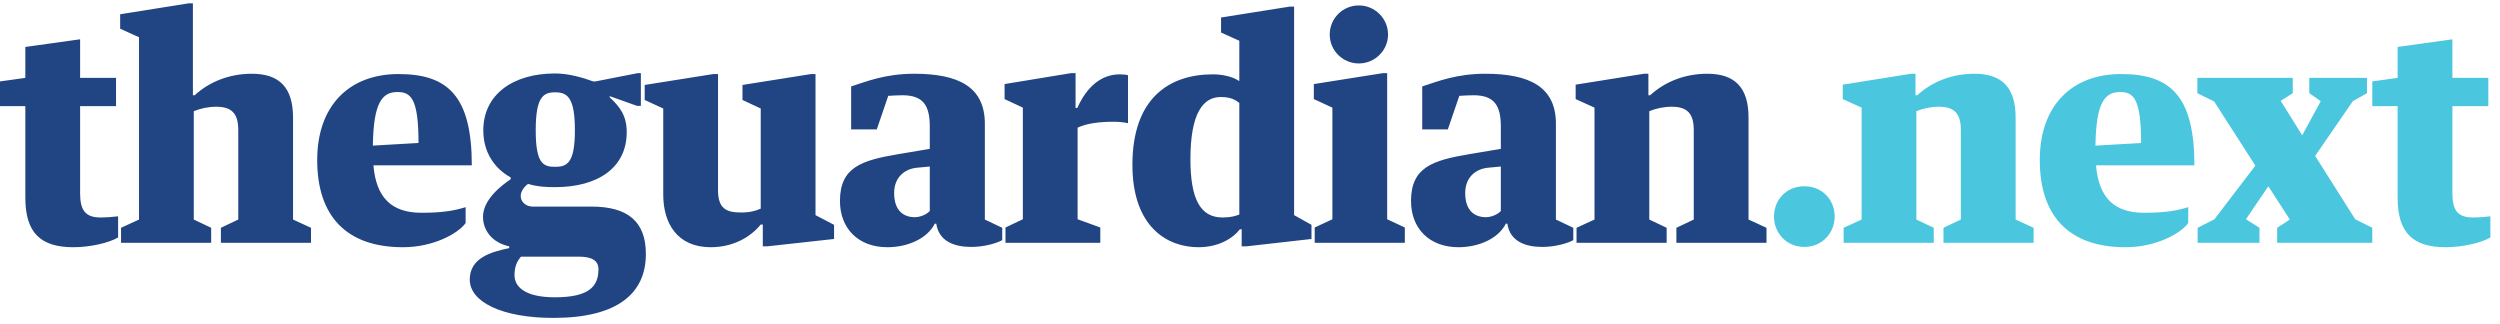
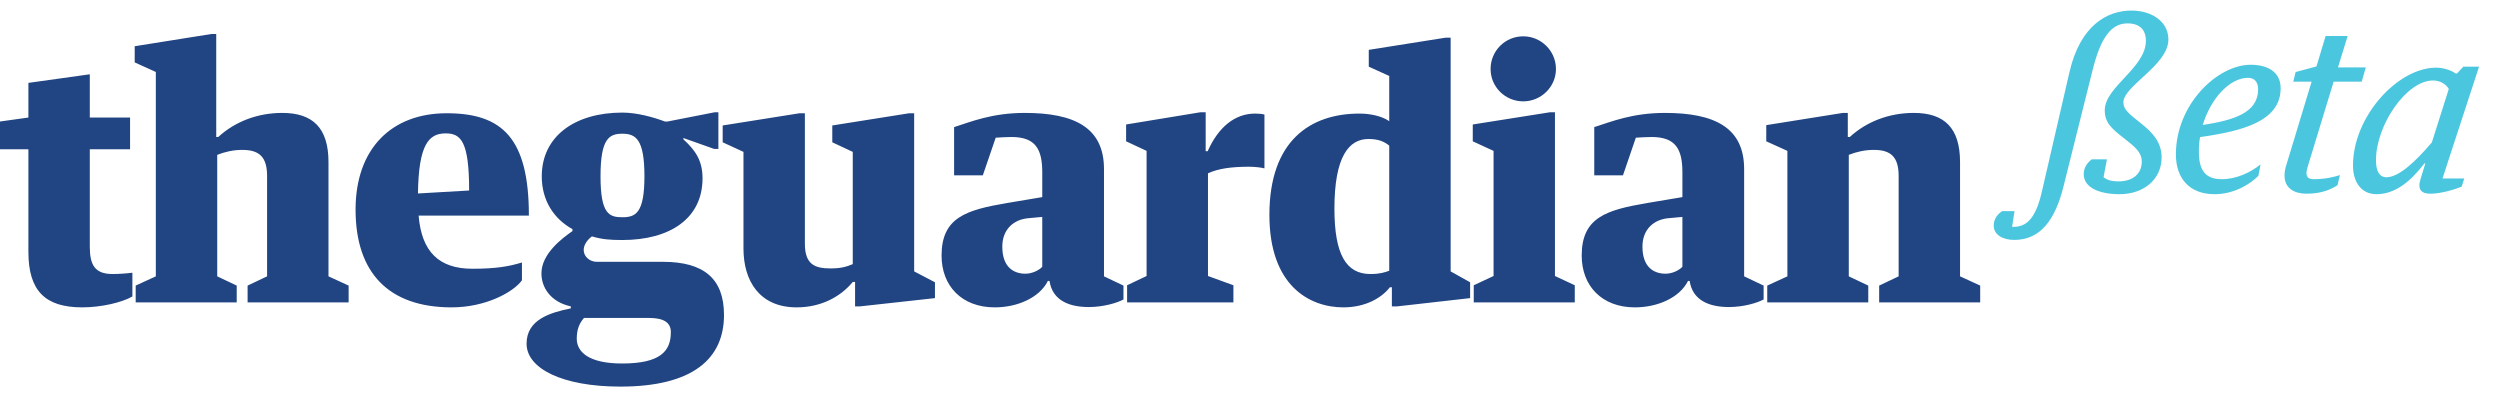
- <svg xmlns="http://www.w3.org/2000/svg" width="278px" height="36px" viewBox="0 0 278 36" version="1.1">
-   <description>Created with Sketch (http://www.bohemiancoding.com/sketch)</description>
-   <defs />
-   <g id="Page-1" stroke="none" stroke-width="1" fill="none" fill-rule="evenodd">
-     <g id="logo">
-       <path d="M200.642,27.459 C202.639,27.459 204.015,25.887 204.015,24.085 C204.015,22.218 202.639,20.712 200.642,20.712 C198.644,20.712 197.268,22.218 197.268,24.085 C197.268,25.887 198.644,27.459 200.642,27.459 L200.642,27.459 Z M205.013,27 L215.034,27 L215.034,25.33 L213.102,24.413 L213.102,12.361 C213.855,12.066 214.674,11.87 215.591,11.87 C217.261,11.87 218.047,12.557 218.047,14.457 L218.047,24.413 L216.115,25.33 L216.115,27 L226.137,27 L226.137,25.33 L224.139,24.413 L224.139,13.081 C224.139,9.708 222.6,8.201 219.554,8.201 C217.065,8.201 214.838,9.086 213.2,10.592 L213.004,10.592 L213.004,8.201 L212.512,8.201 L204.915,9.413 L204.915,11.018 L207.011,11.968 L207.011,24.413 L205.013,25.33 L205.013,27 L205.013,27 Z M244.018,18.387 C244.018,10.691 241.365,8.234 235.863,8.234 C230.394,8.234 226.824,11.739 226.824,17.797 C226.824,24.02 230.066,27.491 236.355,27.491 C239.728,27.491 242.479,25.985 243.33,24.806 L243.33,23.037 C242.053,23.43 240.743,23.66 238.418,23.66 C235.077,23.66 233.374,21.956 233.079,18.387 L244.018,18.387 L244.018,18.387 Z M235.765,10.232 C237.272,10.232 238.09,11.018 238.09,15.898 L233.014,16.192 C233.079,11.313 234.095,10.232 235.765,10.232 L235.765,10.232 Z M253.614,11.214 L254.957,10.363 L254.957,8.66 L244.345,8.66 L244.345,10.363 L246.212,11.28 L250.797,18.419 L246.245,24.38 L244.378,25.33 L244.378,27 L251.256,27 L251.256,25.33 L249.749,24.38 L252.238,20.712 L254.629,24.413 L253.221,25.33 L253.221,27 L263.799,27 L263.799,25.33 L261.899,24.38 L257.445,17.339 L261.637,11.247 L263.209,10.363 L263.209,8.66 L256.791,8.66 L256.791,10.363 L258.068,11.247 L256.005,15.046 L253.614,11.214 L253.614,11.214 Z M266.615,21.989 C266.615,25.887 268.318,27.491 271.954,27.491 C273.853,27.491 275.916,27 276.932,26.41 L276.932,24.052 C276.473,24.118 275.622,24.183 274.967,24.183 C273.198,24.183 272.707,23.267 272.707,21.465 L272.707,11.804 L276.702,11.804 L276.702,8.66 L272.707,8.66 L272.707,4.37 L266.615,5.221 L266.615,8.66 L263.799,9.053 L263.799,11.804 L266.615,11.804 L266.615,21.989 L266.615,21.989 Z" id="Shape" fill="#4BC6DF" />
-       <path d="M2.817,21.989 C2.817,25.887 4.519,27.491 8.155,27.491 C10.054,27.491 12.117,27 13.133,26.41 L13.133,24.052 C12.674,24.118 11.823,24.183 11.168,24.183 C9.399,24.183 8.908,23.267 8.908,21.465 L8.908,11.804 L12.903,11.804 L12.903,8.66 L8.908,8.66 L8.908,4.37 L2.817,5.221 L2.817,8.66 L0,9.053 L0,11.804 L2.817,11.804 L2.817,21.989 L2.817,21.989 Z M13.46,27 L23.482,27 L23.482,25.33 L21.549,24.413 L21.549,12.361 C22.303,12.066 23.122,11.87 24.038,11.87 C25.709,11.87 26.495,12.557 26.495,14.457 L26.495,24.413 L24.562,25.33 L24.562,27 L34.584,27 L34.584,25.33 L32.586,24.413 L32.586,13.081 C32.586,9.708 31.047,8.201 28.001,8.201 C25.512,8.201 23.285,9.086 21.648,10.592 L21.451,10.592 L21.451,0.374 L20.96,0.374 L13.362,1.586 L13.362,3.191 L15.458,4.141 L15.458,24.413 L13.46,25.33 L13.46,27 L13.46,27 Z M52.465,18.387 C52.465,10.691 49.813,8.234 44.311,8.234 C38.842,8.234 35.272,11.739 35.272,17.797 C35.272,24.02 38.514,27.491 44.802,27.491 C48.175,27.491 50.926,25.985 51.778,24.806 L51.778,23.037 C50.501,23.43 49.191,23.66 46.865,23.66 C43.525,23.66 41.822,21.956 41.527,18.387 L52.465,18.387 L52.465,18.387 Z M44.212,10.232 C45.719,10.232 46.538,11.018 46.538,15.898 L41.462,16.192 C41.527,11.313 42.542,10.232 44.212,10.232 L44.212,10.232 Z M65.762,22.972 L59.212,22.972 C58.492,22.972 57.902,22.448 57.902,21.793 C57.902,21.302 58.262,20.777 58.721,20.45 C59.703,20.745 60.522,20.81 61.734,20.81 C66.45,20.81 69.692,18.681 69.692,14.686 C69.692,12.885 68.939,11.87 67.793,10.822 L67.793,10.691 L70.838,11.771 L71.264,11.771 L71.264,8.136 L70.904,8.136 L66.221,9.053 L65.959,9.053 C64.812,8.627 63.208,8.169 61.734,8.169 C57.018,8.169 53.743,10.527 53.743,14.489 C53.743,16.913 54.955,18.714 56.788,19.73 L56.788,19.926 C55.74,20.646 53.71,22.186 53.71,24.118 C53.71,25.559 54.66,26.967 56.625,27.393 L56.625,27.59 C54.562,28.015 52.236,28.703 52.236,31.094 C52.236,33.55 55.773,35.351 61.537,35.351 C68.71,35.351 71.821,32.6 71.821,28.244 C71.821,24.642 69.823,22.972 65.762,22.972 L65.762,22.972 Z M61.701,33.059 C58.361,33.059 57.214,31.88 57.214,30.602 C57.214,29.718 57.444,29.096 57.935,28.539 L64.354,28.539 C65.86,28.539 66.548,28.998 66.548,29.948 C66.548,31.847 65.5,33.059 61.701,33.059 L61.701,33.059 Z M61.734,10.265 C63.077,10.265 63.928,10.822 63.928,14.489 C63.928,18.157 63.044,18.55 61.734,18.55 C60.424,18.55 59.572,18.223 59.572,14.489 C59.572,10.756 60.424,10.265 61.734,10.265 L61.734,10.265 Z M73.753,21.662 C73.753,24.838 75.325,27.491 79.026,27.491 C81.482,27.491 83.414,26.41 84.593,24.97 L84.823,24.97 L84.823,27.393 L85.314,27.393 L92.748,26.574 L92.748,25.002 L90.685,23.922 L90.685,8.234 L90.194,8.234 L82.563,9.446 L82.563,11.116 L84.593,12.066 L84.593,23.201 C83.971,23.463 83.414,23.627 82.399,23.627 C80.86,23.627 79.844,23.267 79.844,21.171 L79.844,8.234 L79.32,8.234 L71.69,9.446 L71.69,11.116 L73.753,12.066 L73.753,21.662 L73.753,21.662 Z M98.774,10.658 C99.167,10.625 100.051,10.592 100.346,10.592 C102.704,10.592 103.392,11.771 103.392,14.097 L103.392,16.553 L99.888,17.142 C95.826,17.83 93.403,18.583 93.403,22.349 C93.403,25.395 95.433,27.491 98.676,27.491 C100.968,27.491 103.13,26.509 103.948,24.871 L104.112,24.871 C104.407,26.836 106.11,27.459 108.01,27.459 C109.483,27.459 110.859,27.033 111.448,26.705 L111.448,25.33 L109.516,24.413 L109.516,13.769 C109.516,9.643 106.569,8.201 101.656,8.201 C98.447,8.201 96.383,9.053 94.647,9.61 L94.647,14.391 L97.497,14.391 L98.774,10.658 L98.774,10.658 Z M103.392,23.463 C103.064,23.823 102.376,24.151 101.722,24.151 C100.543,24.151 99.429,23.496 99.429,21.465 C99.429,19.73 100.575,18.78 101.984,18.649 L103.392,18.518 L103.392,23.463 L103.392,23.463 Z M111.71,9.348 L111.71,11.018 L113.741,11.968 L113.741,24.38 L111.808,25.297 L111.808,27 L122.354,27 L122.354,25.297 L119.832,24.38 L119.832,14.195 C120.88,13.704 122.256,13.54 123.893,13.54 C124.417,13.54 125.072,13.605 125.433,13.704 L125.433,8.365 C125.236,8.3 124.843,8.267 124.516,8.267 C122.518,8.267 120.88,9.577 119.799,12.001 L119.603,12.001 L119.603,8.136 L119.079,8.136 L111.71,9.348 L111.71,9.348 Z M137.812,9.02 C137.059,8.496 135.88,8.267 134.864,8.267 C130.018,8.267 125.924,10.92 125.924,18.321 C125.924,25.363 129.919,27.491 133.26,27.491 C135.552,27.491 137.124,26.476 137.877,25.494 L138.074,25.494 L138.074,27.393 L138.598,27.393 L145.836,26.574 L145.836,25.002 L143.904,23.922 L143.904,0.735 L143.412,0.735 L135.781,1.946 L135.781,3.616 L137.812,4.534 L137.812,9.02 L137.812,9.02 Z M137.812,23.856 C137.386,24.02 136.862,24.183 135.945,24.183 C133.522,24.183 132.375,22.218 132.375,17.699 C132.375,12.524 133.816,10.789 135.749,10.789 C136.829,10.789 137.353,11.084 137.812,11.444 L137.812,23.856 L137.812,23.856 Z M146.098,9.348 L146.098,11.018 L148.161,11.968 L148.161,24.38 L146.196,25.297 L146.196,27 L156.218,27 L156.218,25.297 L154.252,24.38 L154.252,8.136 L153.761,8.136 L146.098,9.348 L146.098,9.348 Z M151.108,0.604 C149.307,0.604 147.866,2.045 147.866,3.846 C147.866,5.614 149.307,7.055 151.108,7.055 C152.877,7.055 154.351,5.614 154.351,3.846 C154.351,2.045 152.877,0.604 151.108,0.604 L151.108,0.604 Z M162.276,10.658 C162.669,10.625 163.554,10.592 163.848,10.592 C166.206,10.592 166.894,11.771 166.894,14.097 L166.894,16.553 L163.39,17.142 C159.329,17.83 156.905,18.583 156.905,22.349 C156.905,25.395 158.936,27.491 162.178,27.491 C164.47,27.491 166.632,26.509 167.451,24.871 L167.614,24.871 C167.909,26.836 169.612,27.459 171.512,27.459 C172.986,27.459 174.361,27.033 174.951,26.705 L174.951,25.33 L173.018,24.413 L173.018,13.769 C173.018,9.643 170.071,8.201 165.158,8.201 C161.949,8.201 159.886,9.053 158.15,9.61 L158.15,14.391 L160.999,14.391 L162.276,10.658 L162.276,10.658 Z M166.894,23.463 C166.566,23.823 165.879,24.151 165.224,24.151 C164.045,24.151 162.931,23.496 162.931,21.465 C162.931,19.73 164.077,18.78 165.486,18.649 L166.894,18.518 L166.894,23.463 L166.894,23.463 Z M175.311,27 L185.332,27 L185.332,25.33 L183.4,24.413 L183.4,12.361 C184.153,12.066 184.972,11.87 185.889,11.87 C187.559,11.87 188.345,12.557 188.345,14.457 L188.345,24.413 L186.413,25.33 L186.413,27 L196.435,27 L196.435,25.33 L194.437,24.413 L194.437,13.081 C194.437,9.708 192.898,8.201 189.852,8.201 C187.363,8.201 185.136,9.086 183.498,10.592 L183.302,10.592 L183.302,8.201 L182.81,8.201 L175.213,9.413 L175.213,11.018 L177.309,11.968 L177.309,24.413 L175.311,25.33 L175.311,27 L175.311,27 Z" id="Shape" fill="#214583" />
-     </g>
+ <svg xmlns="http://www.w3.org/2000/svg" width="248px" height="40px" viewBox="0 0 248 40" version="1.1">
+   <g stroke="none" stroke-width="1" fill="none" fill-rule="evenodd">
+     <path d="M2.817,24.989 C2.817,28.887 4.519,30.491 8.155,30.491 C10.054,30.491 12.117,30 13.133,29.41 L13.133,27.052 C12.674,27.118 11.823,27.183 11.168,27.183 C9.399,27.183 8.908,26.267 8.908,24.465 L8.908,14.804 L12.903,14.804 L12.903,11.66 L8.908,11.66 L8.908,7.37 L2.817,8.221 L2.817,11.66 L0,12.053 L0,14.804 L2.817,14.804 L2.817,24.989 Z M13.46,30 L23.482,30 L23.482,28.33 L21.549,27.413 L21.549,15.361 C22.303,15.066 23.122,14.87 24.038,14.87 C25.709,14.87 26.495,15.557 26.495,17.457 L26.495,27.413 L24.562,28.33 L24.562,30 L34.584,30 L34.584,28.33 L32.586,27.413 L32.586,16.081 C32.586,12.708 31.047,11.201 28.001,11.201 C25.512,11.201 23.285,12.086 21.648,13.592 L21.451,13.592 L21.451,3.374 L20.96,3.374 L13.362,4.586 L13.362,6.191 L15.458,7.141 L15.458,27.413 L13.46,28.33 L13.46,30 Z M52.465,21.387 C52.465,13.691 49.813,11.234 44.311,11.234 C38.842,11.234 35.272,14.739 35.272,20.797 C35.272,27.02 38.514,30.491 44.802,30.491 C48.175,30.491 50.926,28.985 51.778,27.806 L51.778,26.037 C50.501,26.43 49.191,26.66 46.865,26.66 C43.525,26.66 41.822,24.956 41.527,21.387 L52.465,21.387 Z M44.212,13.232 C45.719,13.232 46.538,14.018 46.538,18.898 L41.462,19.192 C41.527,14.313 42.542,13.232 44.212,13.232 Z M65.762,25.972 L59.212,25.972 C58.492,25.972 57.902,25.448 57.902,24.793 C57.902,24.302 58.262,23.777 58.721,23.45 C59.703,23.745 60.522,23.81 61.734,23.81 C66.45,23.81 69.692,21.681 69.692,17.686 C69.692,15.885 68.939,14.87 67.793,13.822 L67.793,13.691 L70.838,14.771 L71.264,14.771 L71.264,11.136 L70.904,11.136 L66.221,12.053 L65.959,12.053 C64.812,11.627 63.208,11.169 61.734,11.169 C57.018,11.169 53.743,13.527 53.743,17.489 C53.743,19.913 54.955,21.714 56.788,22.73 L56.788,22.926 C55.74,23.646 53.71,25.186 53.71,27.118 C53.71,28.559 54.66,29.967 56.625,30.393 L56.625,30.59 C54.562,31.015 52.236,31.703 52.236,34.094 C52.236,36.55 55.773,38.351 61.537,38.351 C68.71,38.351 71.821,35.6 71.821,31.244 C71.821,27.642 69.823,25.972 65.762,25.972 Z M61.701,36.059 C58.361,36.059 57.214,34.88 57.214,33.602 C57.214,32.718 57.444,32.096 57.935,31.539 L64.354,31.539 C65.86,31.539 66.548,31.998 66.548,32.947 C66.548,34.847 65.5,36.059 61.701,36.059 Z M61.734,13.265 C63.077,13.265 63.928,13.822 63.928,17.489 C63.928,21.157 63.044,21.55 61.734,21.55 C60.424,21.55 59.572,21.223 59.572,17.489 C59.572,13.756 60.424,13.265 61.734,13.265 Z M73.753,24.662 C73.753,27.838 75.325,30.491 79.026,30.491 C81.482,30.491 83.414,29.41 84.593,27.97 L84.823,27.97 L84.823,30.393 L85.314,30.393 L92.748,29.574 L92.748,28.002 L90.685,26.922 L90.685,11.234 L90.194,11.234 L82.563,12.446 L82.563,14.116 L84.593,15.066 L84.593,26.201 C83.971,26.463 83.414,26.627 82.399,26.627 C80.86,26.627 79.844,26.267 79.844,24.171 L79.844,11.234 L79.32,11.234 L71.69,12.446 L71.69,14.116 L73.753,15.066 L73.753,24.662 Z M98.774,13.658 C99.167,13.625 100.051,13.592 100.346,13.592 C102.704,13.592 103.392,14.771 103.392,17.096 L103.392,19.553 L99.888,20.142 C95.826,20.83 93.403,21.583 93.403,25.349 C93.403,28.395 95.433,30.491 98.676,30.491 C100.968,30.491 103.13,29.509 103.948,27.871 L104.112,27.871 C104.407,29.836 106.11,30.459 108.01,30.459 C109.483,30.459 110.859,30.033 111.448,29.705 L111.448,28.33 L109.516,27.413 L109.516,16.769 C109.516,12.643 106.569,11.201 101.656,11.201 C98.447,11.201 96.383,12.053 94.647,12.61 L94.647,17.391 L97.497,17.391 L98.774,13.658 Z M103.392,26.463 C103.064,26.823 102.376,27.151 101.722,27.151 C100.543,27.151 99.429,26.496 99.429,24.465 C99.429,22.73 100.575,21.78 101.984,21.649 L103.392,21.518 L103.392,26.463 Z M111.71,12.348 L111.71,14.018 L113.741,14.968 L113.741,27.38 L111.808,28.297 L111.808,30 L122.354,30 L122.354,28.297 L119.832,27.38 L119.832,17.195 C120.88,16.703 122.256,16.54 123.893,16.54 C124.417,16.54 125.072,16.605 125.433,16.703 L125.433,11.365 C125.236,11.3 124.843,11.267 124.516,11.267 C122.518,11.267 120.88,12.577 119.799,15.001 L119.603,15.001 L119.603,11.136 L119.079,11.136 L111.71,12.348 Z M137.812,12.02 C137.059,11.496 135.88,11.267 134.864,11.267 C130.018,11.267 125.924,13.92 125.924,21.321 C125.924,28.363 129.919,30.491 133.26,30.491 C135.552,30.491 137.124,29.476 137.877,28.494 L138.074,28.494 L138.074,30.393 L138.598,30.393 L145.836,29.574 L145.836,28.002 L143.904,26.922 L143.904,3.735 L143.412,3.735 L135.781,4.946 L135.781,6.617 L137.812,7.534 L137.812,12.02 Z M137.812,26.856 C137.386,27.02 136.862,27.183 135.945,27.183 C133.522,27.183 132.375,25.218 132.375,20.699 C132.375,15.524 133.816,13.789 135.749,13.789 C136.829,13.789 137.353,14.084 137.812,14.444 L137.812,26.856 Z M146.098,12.348 L146.098,14.018 L148.161,14.968 L148.161,27.38 L146.196,28.297 L146.196,30 L156.218,30 L156.218,28.297 L154.252,27.38 L154.252,11.136 L153.761,11.136 L146.098,12.348 Z M151.108,3.603 C149.307,3.603 147.866,5.045 147.866,6.846 C147.866,8.614 149.307,10.055 151.108,10.055 C152.877,10.055 154.351,8.614 154.351,6.846 C154.351,5.045 152.877,3.603 151.108,3.603 Z M162.276,13.658 C162.669,13.625 163.554,13.592 163.848,13.592 C166.206,13.592 166.894,14.771 166.894,17.096 L166.894,19.553 L163.39,20.142 C159.329,20.83 156.905,21.583 156.905,25.349 C156.905,28.395 158.936,30.491 162.178,30.491 C164.47,30.491 166.632,29.509 167.451,27.871 L167.614,27.871 C167.909,29.836 169.612,30.459 171.512,30.459 C172.986,30.459 174.361,30.033 174.951,29.705 L174.951,28.33 L173.018,27.413 L173.018,16.769 C173.018,12.643 170.071,11.201 165.158,11.201 C161.949,11.201 159.886,12.053 158.15,12.61 L158.15,17.391 L160.999,17.391 L162.276,13.658 Z M166.894,26.463 C166.566,26.823 165.879,27.151 165.224,27.151 C164.045,27.151 162.931,26.496 162.931,24.465 C162.931,22.73 164.077,21.78 165.486,21.649 L166.894,21.518 L166.894,26.463 Z M175.311,30 L185.332,30 L185.332,28.33 L183.4,27.413 L183.4,15.361 C184.153,15.066 184.972,14.87 185.889,14.87 C187.559,14.87 188.345,15.557 188.345,17.457 L188.345,27.413 L186.413,28.33 L186.413,30 L196.435,30 L196.435,28.33 L194.437,27.413 L194.437,16.081 C194.437,12.708 192.898,11.201 189.852,11.201 C187.363,11.201 185.136,12.086 183.498,13.592 L183.302,13.592 L183.302,11.201 L182.81,11.201 L175.213,12.413 L175.213,14.018 L177.309,14.968 L177.309,27.413 L175.311,28.33 L175.311,30 Z" fill="#214583" />
+     <path d="M199.84,20.944 L198.616,20.944 C198.208,21.208 197.776,21.688 197.776,22.384 C197.776,23.296 198.688,23.8 199.816,23.8 C202.384,23.8 203.872,21.856 204.712,18.448 L207.592,6.928 C208.408,3.664 209.464,2.32 211.048,2.32 C212.248,2.32 212.872,2.944 212.872,4.048 C212.872,6.736 208.792,8.608 208.792,10.936 C208.792,12.208 209.512,12.784 210.736,13.744 C211.744,14.536 212.464,15.088 212.464,16.024 C212.464,17.248 211.576,17.992 210.16,17.992 C209.416,17.992 209.032,17.848 208.672,17.584 L209.008,15.808 L207.496,15.808 C207.064,16.144 206.704,16.624 206.704,17.272 C206.704,18.616 208.264,19.264 210.256,19.264 C212.68,19.264 214.432,17.776 214.432,15.616 C214.432,14.08 213.496,13.12 212.44,12.28 C211.168,11.272 210.64,10.864 210.64,10.144 C210.64,8.536 215.104,6.448 215.104,3.928 C215.104,2.104 213.424,1.048 211.432,1.048 C209.08,1.048 206.368,2.464 205.288,7.168 L202.528,19.12 C201.88,21.88 200.896,22.504 199.72,22.504 L199.6,22.504 L199.84,20.944 Z M219.688,19.264 C221.68,19.264 223.288,18.208 224.032,17.44 L224.248,16.312 C223.264,17.104 221.848,17.776 220.408,17.776 C218.704,17.776 218.128,16.816 218.128,15.04 C218.128,14.56 218.152,14.08 218.248,13.6 C222.496,13 226.24,12.016 226.24,8.752 C226.24,7.096 224.896,6.424 223.264,6.424 C220,6.424 215.848,10.312 215.848,15.328 C215.848,17.584 217.096,19.264 219.688,19.264 Z M223,7.72 C223.696,7.72 224.008,8.2 224.008,8.848 C224.008,11.2 221.584,11.92 218.512,12.4 C219.304,9.76 221.2,7.72 223,7.72 Z M227.488,8.104 L229.312,8.104 L226.792,16.408 C226.672,16.792 226.624,17.128 226.624,17.416 C226.624,18.688 227.608,19.216 228.808,19.216 C230.344,19.216 231.28,18.76 231.88,18.376 L232.12,17.368 C231.448,17.584 230.608,17.776 229.504,17.776 C228.784,17.776 228.688,17.32 228.904,16.6 L231.496,8.104 L234.28,8.104 L234.688,6.688 L231.928,6.688 L232.888,3.568 L230.704,3.568 L229.792,6.592 L227.728,7.144 L227.488,8.104 Z M235.744,19.264 C237.616,19.264 239.128,17.992 240.496,16.216 L240.592,16.216 L240.112,17.776 C239.776,18.856 240.256,19.216 241.096,19.216 C242.104,19.216 243.496,18.808 244.192,18.52 L244.456,17.704 L242.296,17.704 L245.92,6.616 L244.36,6.616 L243.736,7.288 L243.592,7.288 C243.184,6.976 242.392,6.712 241.672,6.712 C237.832,6.712 233.416,11.584 233.416,16.408 C233.416,18.136 234.304,19.264 235.744,19.264 Z M236.728,17.584 C236.032,17.584 235.696,16.96 235.696,15.904 C235.696,12.4 238.72,7.984 241.36,7.984 C242.032,7.984 242.632,8.32 242.92,8.824 L241.24,14.128 C239.584,16.072 237.952,17.584 236.728,17.584 Z" fill="#4BC6DF" />
  </g>
</svg>
